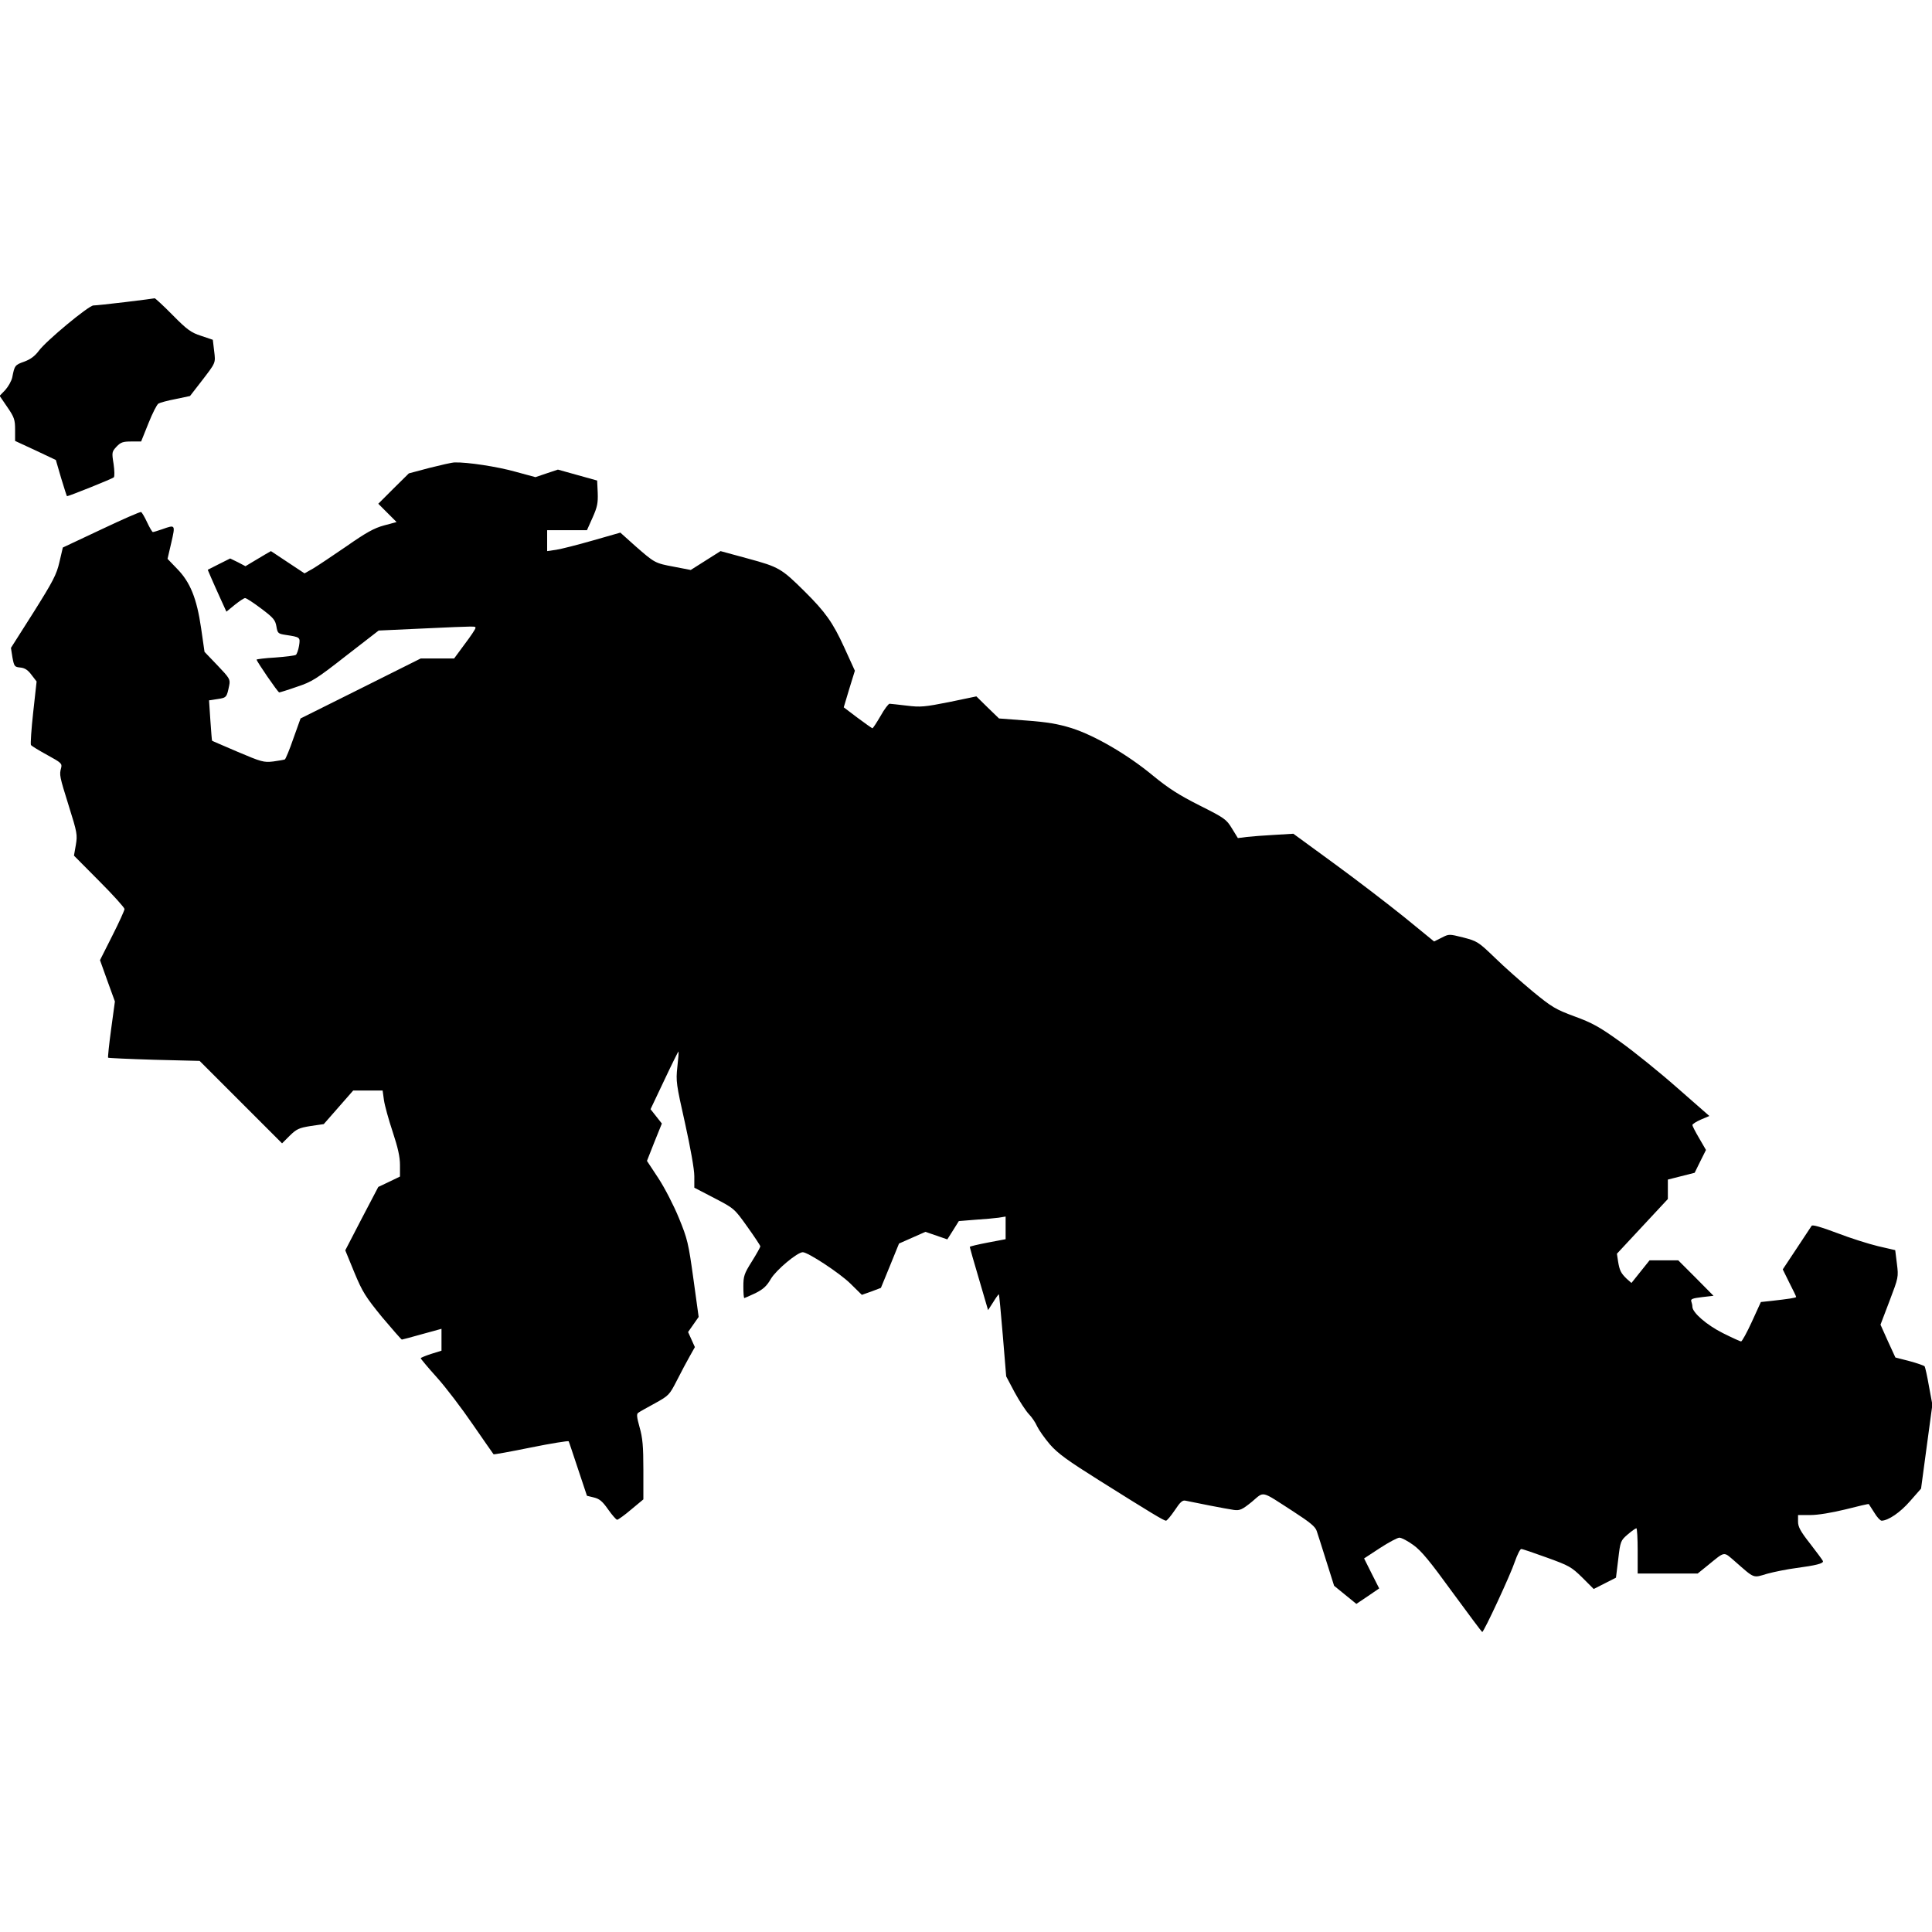
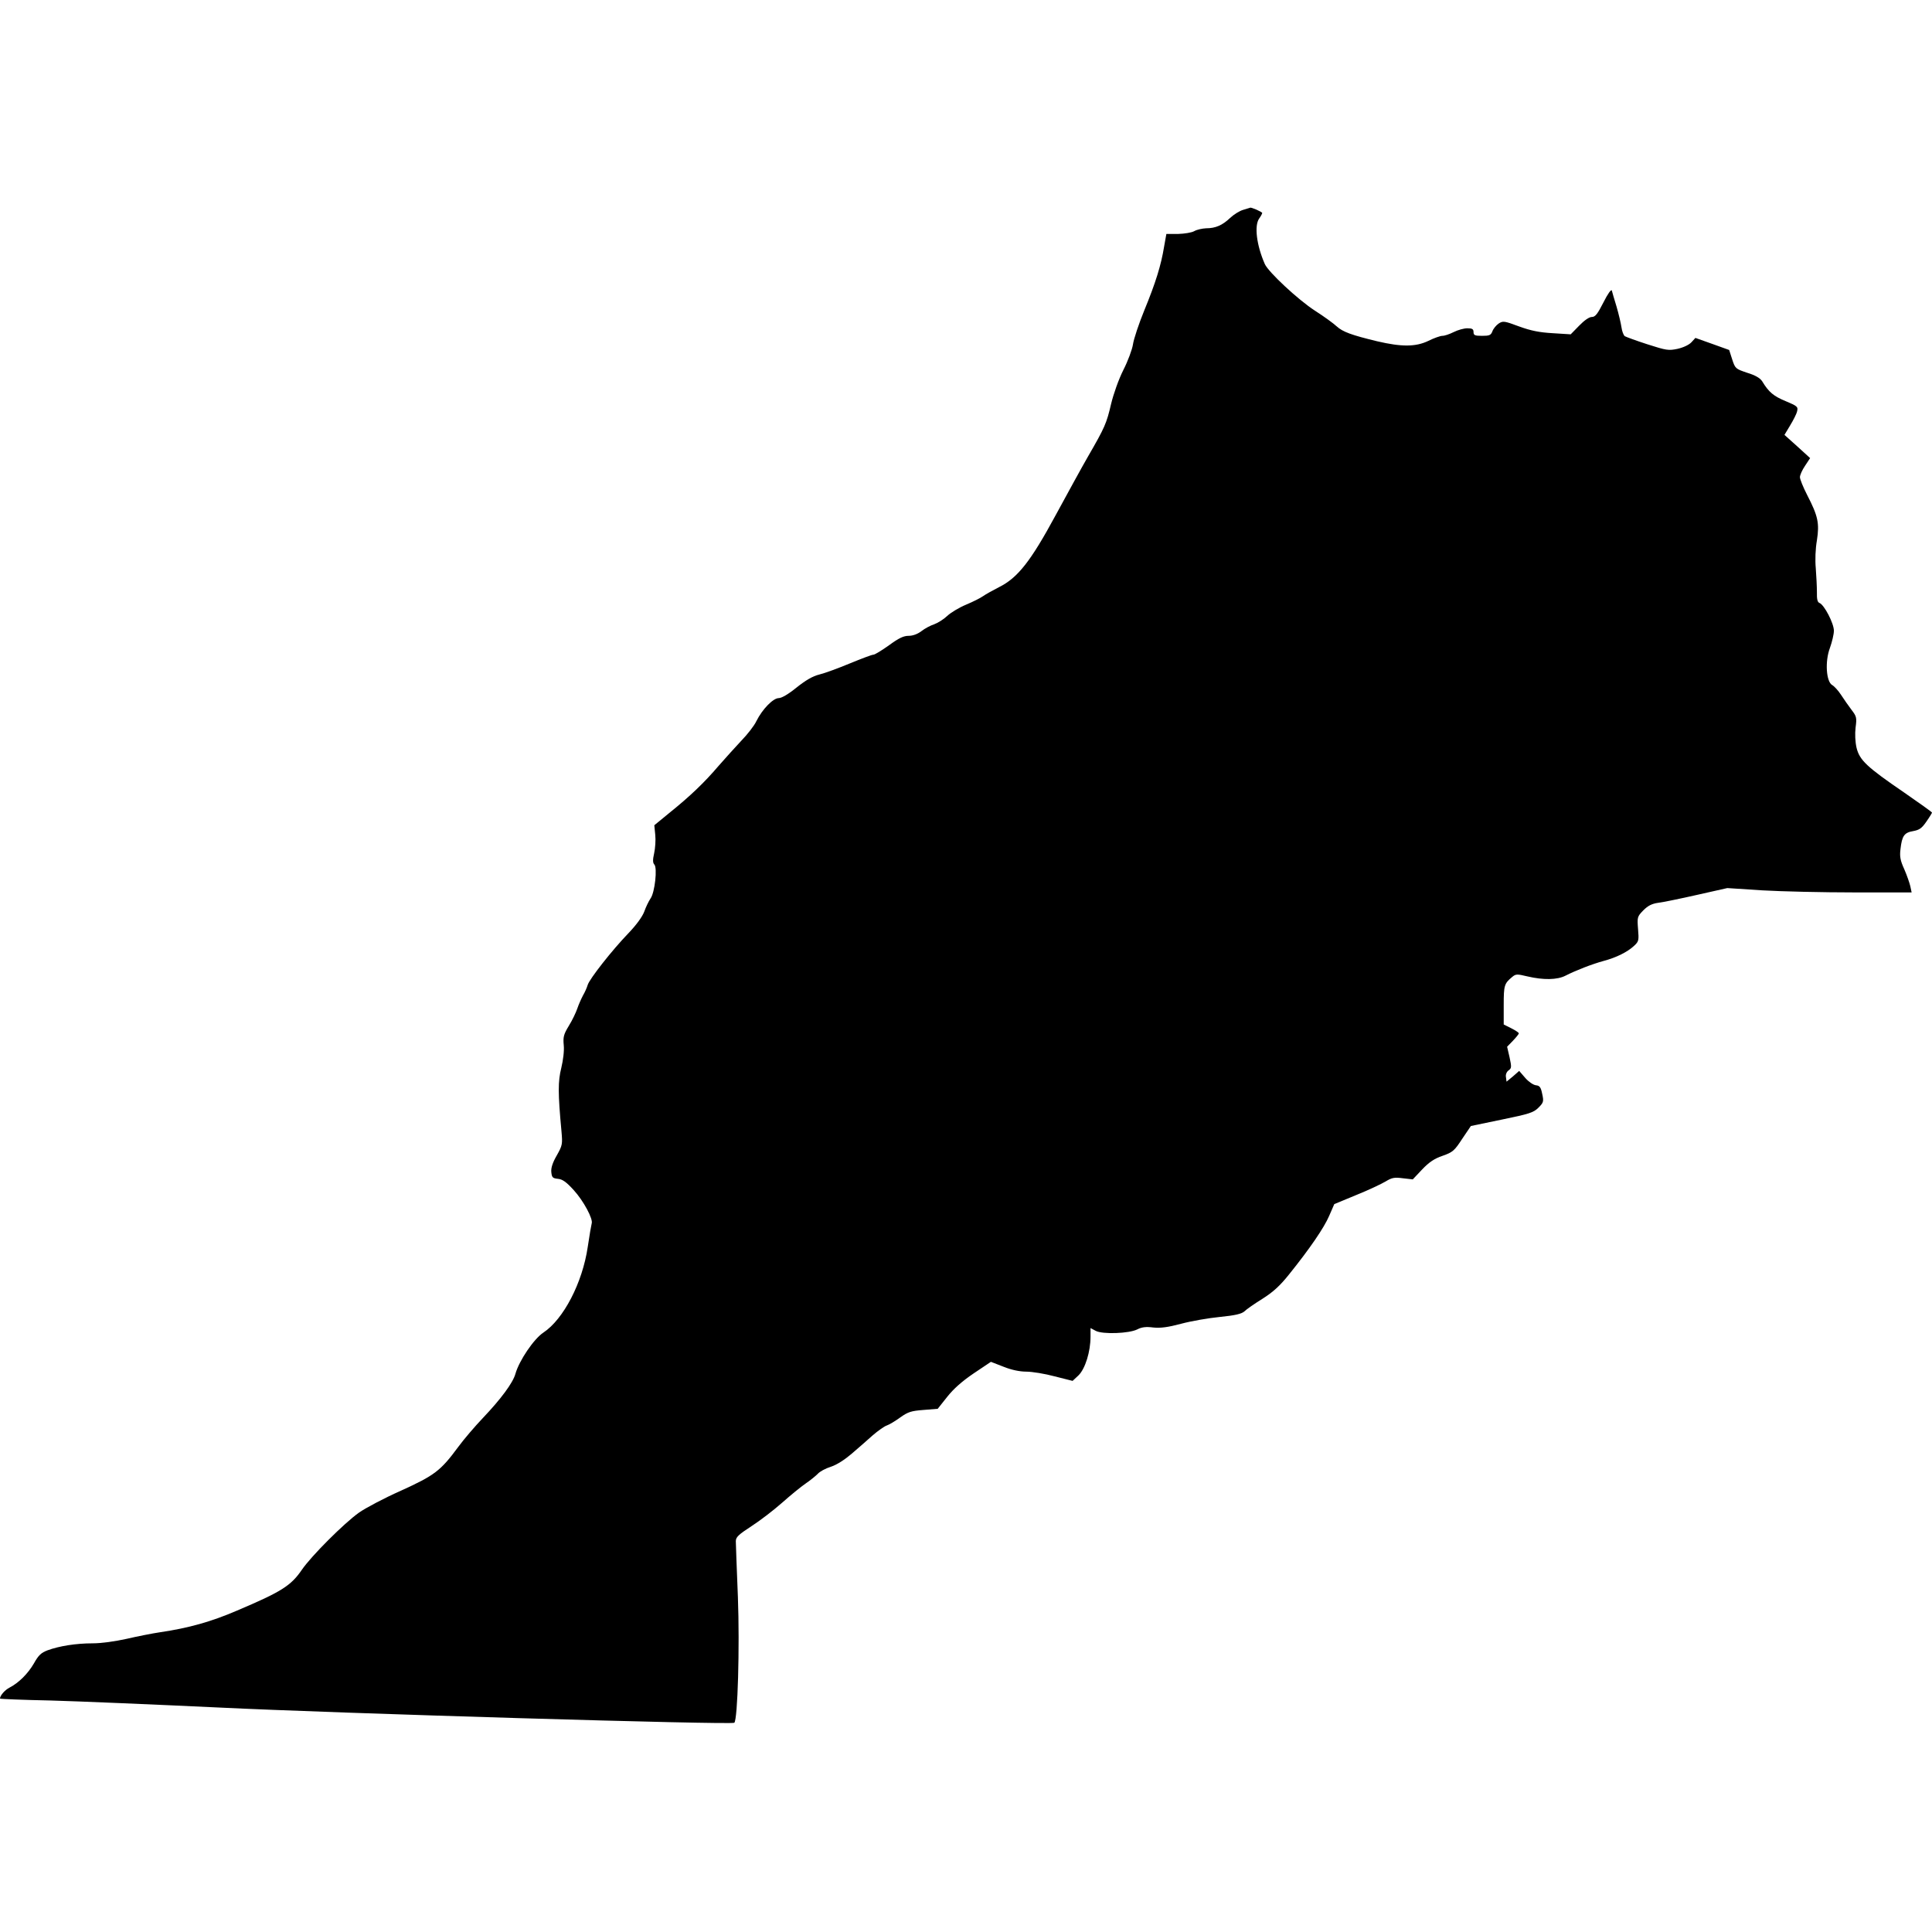
<svg xmlns="http://www.w3.org/2000/svg" version="1.0" width="1024pt" height="1024pt" viewBox="0 0 1024 1024" preserveAspectRatio="xMidYMid meet">
  <g transform="translate(0,1024) scale(0.1,-0.1)" fill="#000000" stroke="none">
-     <path d="M665 8639 c-82 -10 -159 -18 -170 -18 -26 -1 -251 -188 -289 -240 -21 -28 -43 -45 -78 -58 -49 -17 -51 -21 -63 -83 -4 -19 -21 -49 -37 -67 l-30 -31 41 -60 c37 -54 41 -67 41 -120 l0 -59 108 -50 108 -51 28 -96 c16 -53 30 -96 31 -96 10 0 242 93 248 100 5 4 4 36 -1 71 -10 62 -9 65 16 92 22 23 34 27 78 27 l52 0 39 97 c21 53 45 100 53 104 8 5 49 16 91 24 l76 16 59 76 c79 103 77 97 69 163 l-7 59 -62 21 c-53 17 -74 32 -151 110 -49 50 -92 89 -95 89 -3 -1 -72 -10 -155 -20z" />
-     <path d="M2276 7760 l-109 -29 -81 -80 -81 -81 49 -49 48 -48 -67 -18 c-52 -14 -95 -38 -198 -110 -73 -50 -152 -103 -177 -118 l-46 -26 -89 59 -89 59 -33 -19 c-18 -11 -49 -29 -67 -40 l-35 -21 -40 21 -41 20 -60 -30 -59 -30 18 -42 c10 -24 33 -74 50 -112 l31 -68 44 36 c25 20 49 36 55 36 7 0 45 -25 86 -56 64 -48 74 -60 80 -94 6 -36 9 -39 48 -45 79 -12 79 -12 72 -58 -4 -23 -12 -45 -17 -48 -6 -4 -55 -10 -109 -14 -55 -3 -99 -9 -99 -11 0 -9 113 -174 120 -174 3 0 46 13 94 30 79 26 103 41 260 164 l173 134 239 11 c288 13 274 13 274 2 0 -5 -25 -43 -57 -85 l-56 -76 -89 0 -88 0 -318 -159 -319 -159 -38 -106 c-20 -59 -41 -108 -45 -111 -4 -2 -32 -7 -62 -11 -50 -6 -63 -2 -188 51 -74 32 -136 58 -136 59 -1 0 -5 49 -9 108 l-7 106 46 7 c47 7 48 9 61 73 6 31 2 38 -62 105 l-69 72 -18 125 c-23 159 -58 245 -128 316 l-50 52 20 86 c22 96 22 96 -48 71 -23 -8 -46 -15 -50 -15 -3 0 -17 23 -30 51 -13 28 -27 52 -32 55 -4 3 -99 -39 -211 -92 l-204 -96 -18 -77 c-15 -66 -34 -102 -137 -266 l-120 -189 8 -51 c9 -47 11 -50 41 -53 24 -2 41 -13 60 -39 l27 -35 -18 -163 c-10 -90 -15 -168 -12 -174 4 -5 43 -29 87 -53 73 -40 79 -45 73 -68 -10 -37 -9 -43 41 -203 44 -140 46 -152 37 -205 l-10 -57 134 -135 c74 -74 134 -141 134 -148 0 -7 -29 -71 -65 -142 l-65 -129 39 -109 40 -110 -20 -147 c-11 -81 -18 -149 -16 -151 2 -2 112 -7 244 -11 l241 -6 218 -218 219 -219 41 41 c36 35 49 41 111 51 l69 10 78 89 78 89 78 0 78 0 7 -51 c4 -28 25 -104 46 -167 28 -85 39 -133 39 -177 l0 -61 -58 -28 -57 -27 -88 -168 -87 -168 48 -117 c43 -104 60 -130 147 -237 55 -65 102 -119 105 -119 3 0 51 13 108 29 l102 28 0 -58 0 -58 -55 -17 c-30 -10 -55 -20 -55 -23 0 -3 38 -49 85 -101 47 -52 133 -165 191 -250 59 -85 108 -156 110 -158 1 -2 90 14 198 36 108 22 198 36 200 33 2 -3 24 -70 50 -148 l47 -141 37 -9 c29 -7 45 -20 75 -63 21 -30 43 -55 48 -55 5 0 39 24 74 54 l65 54 0 156 c0 126 -4 170 -20 226 -15 54 -17 71 -7 77 6 5 46 27 88 50 74 41 77 44 117 122 23 45 53 102 68 128 l27 48 -18 40 -18 40 28 40 28 40 -28 203 c-26 188 -31 210 -77 322 -27 66 -76 161 -109 211 l-60 91 39 99 40 99 -30 38 -30 38 73 154 c40 85 74 153 75 152 2 -2 -1 -39 -6 -83 -8 -75 -6 -89 41 -298 29 -132 49 -243 49 -280 l0 -61 106 -55 c105 -55 106 -55 175 -152 38 -53 69 -100 69 -104 0 -4 -20 -40 -45 -80 -41 -65 -45 -78 -45 -133 0 -33 2 -61 5 -61 2 0 29 12 59 26 42 21 60 38 82 76 28 47 140 141 169 141 27 0 195 -110 252 -166 l61 -60 51 18 50 19 48 117 48 118 70 31 70 31 58 -20 58 -20 31 49 30 48 86 7 c48 3 104 8 125 11 l37 6 0 -60 0 -60 -95 -18 c-52 -10 -95 -20 -95 -23 0 -3 22 -80 49 -171 l48 -164 27 42 c14 23 28 42 30 42 2 0 11 -98 21 -217 l18 -218 45 -85 c25 -46 59 -98 75 -115 16 -16 36 -46 44 -65 9 -19 39 -62 68 -96 43 -49 95 -86 262 -191 277 -174 342 -213 353 -213 5 0 26 25 47 56 29 44 41 54 57 50 36 -8 219 -44 256 -49 31 -4 43 1 95 43 68 57 44 62 218 -50 91 -59 119 -82 126 -105 6 -16 28 -88 51 -160 l41 -130 59 -48 59 -48 61 41 60 41 -40 79 -40 80 84 55 c46 30 93 55 103 55 11 0 44 -17 74 -39 42 -30 88 -86 207 -250 85 -116 156 -211 158 -211 9 0 152 308 173 373 13 37 28 67 34 67 7 0 68 -21 137 -46 116 -42 129 -49 186 -105 l61 -61 59 30 59 30 12 98 c11 95 13 99 50 131 21 18 41 32 46 33 4 0 7 -54 7 -120 l0 -120 159 0 159 0 52 42 c96 78 83 76 146 22 106 -93 94 -88 171 -65 37 10 106 24 153 30 104 14 146 24 142 37 -2 5 -32 46 -67 91 -52 66 -65 90 -65 118 l0 35 66 0 c40 0 112 12 186 30 66 17 122 30 123 28 1 -2 14 -22 29 -45 14 -24 32 -43 39 -43 36 1 99 44 151 104 l58 66 30 223 30 222 -18 97 c-9 53 -20 101 -23 106 -3 4 -40 17 -81 28 l-74 19 -40 87 -39 87 48 126 c47 124 48 126 39 197 l-9 72 -91 21 c-50 12 -148 43 -218 70 -82 31 -130 45 -134 38 -4 -6 -40 -60 -80 -121 l-73 -110 35 -71 c20 -39 36 -72 36 -75 0 -5 -43 -11 -131 -21 l-56 -6 -48 -105 c-26 -57 -52 -104 -57 -104 -4 0 -48 20 -96 44 -86 43 -162 109 -162 140 0 8 -3 21 -6 29 -4 12 8 16 57 22 l61 7 -93 94 -94 94 -76 0 -76 0 -48 -60 -48 -60 -25 22 c-31 30 -38 44 -46 93 l-6 40 135 145 135 145 0 51 0 52 71 18 71 18 30 61 30 60 -36 62 c-20 34 -36 65 -36 70 0 5 20 18 45 29 l45 19 -170 149 c-93 82 -229 192 -302 244 -111 80 -150 101 -243 135 -100 37 -120 49 -220 131 -60 50 -151 130 -201 179 -88 85 -95 89 -168 108 -76 19 -76 19 -115 -1 l-40 -20 -158 129 c-87 70 -255 199 -373 285 l-215 157 -100 -6 c-55 -3 -121 -8 -147 -11 l-47 -6 -32 52 c-29 48 -40 55 -171 121 -109 55 -164 90 -247 158 -135 112 -309 213 -432 252 -71 22 -129 32 -239 40 l-145 11 -60 58 -60 59 -144 -30 c-131 -26 -152 -28 -225 -19 -44 5 -85 10 -91 10 -6 0 -28 -29 -48 -65 -21 -36 -40 -65 -43 -65 -2 0 -38 25 -78 55 l-74 56 29 97 30 97 -57 125 c-59 129 -99 186 -209 295 -123 122 -137 130 -299 174 l-147 40 -79 -50 -79 -50 -88 17 c-102 19 -103 20 -207 111 l-78 70 -147 -42 c-80 -23 -167 -45 -193 -49 l-48 -7 0 55 0 56 105 0 106 0 30 67 c25 56 29 77 27 132 l-3 64 -104 29 -104 29 -60 -20 -59 -20 -107 29 c-96 27 -255 51 -321 49 -14 0 -74 -14 -134 -29z" />
+     <path d="M6590 9128 c-19 -5 -51 -25 -70 -43 -41 -39 -77 -55 -128 -55 -20 -1 -48 -7 -62 -15 -14 -8 -52 -14 -86 -15 l-62 0 -12 -67 c-16 -99 -45 -192 -105 -338 -29 -71 -56 -152 -60 -180 -4 -27 -27 -89 -51 -136 -25 -50 -52 -126 -65 -180 -24 -103 -33 -124 -122 -278 -33 -57 -110 -198 -172 -312 -132 -244 -201 -332 -300 -381 -33 -17 -71 -38 -85 -48 -14 -10 -54 -30 -90 -45 -36 -15 -81 -42 -100 -60 -19 -18 -50 -37 -69 -44 -19 -6 -49 -22 -67 -36 -21 -16 -46 -25 -68 -25 -27 0 -52 -12 -104 -50 -38 -27 -75 -50 -83 -50 -8 0 -63 -21 -124 -46 -60 -25 -133 -52 -162 -59 -36 -9 -72 -30 -121 -69 -43 -35 -79 -56 -94 -56 -30 0 -87 -58 -119 -122 -11 -24 -47 -70 -79 -103 -31 -33 -86 -94 -122 -135 -74 -87 -150 -160 -262 -250 l-78 -64 5 -51 c3 -27 0 -71 -6 -98 -8 -34 -7 -51 1 -59 17 -17 3 -148 -20 -180 -10 -15 -25 -46 -33 -69 -10 -27 -41 -70 -83 -114 -88 -91 -207 -243 -217 -275 -4 -14 -15 -39 -25 -56 -9 -17 -23 -48 -30 -69 -7 -21 -27 -63 -45 -92 -28 -46 -31 -60 -27 -103 3 -29 -3 -78 -13 -120 -18 -72 -18 -133 1 -337 6 -67 5 -74 -25 -127 -22 -38 -31 -66 -29 -88 3 -29 7 -33 35 -36 24 -2 45 -17 84 -60 52 -57 104 -154 95 -177 -2 -7 -12 -63 -21 -125 -28 -189 -128 -382 -235 -453 -51 -34 -128 -148 -148 -218 -13 -48 -77 -134 -172 -234 -42 -44 -102 -114 -132 -155 -93 -126 -125 -150 -303 -231 -88 -39 -188 -92 -222 -116 -79 -56 -253 -230 -303 -303 -58 -85 -109 -117 -345 -217 -137 -59 -256 -92 -405 -114 -41 -6 -122 -22 -178 -35 -63 -14 -135 -24 -181 -24 -88 0 -176 -14 -239 -37 -34 -13 -48 -26 -72 -69 -32 -55 -80 -103 -130 -129 -25 -13 -50 -42 -50 -58 0 -2 120 -7 268 -10 147 -4 546 -21 887 -37 629 -31 2724 -93 2737 -81 18 16 29 403 19 666 -6 149 -11 282 -11 296 0 22 14 35 83 80 45 29 118 85 162 124 44 39 100 85 125 102 25 17 53 40 64 51 10 12 41 29 70 38 31 10 74 38 109 68 33 28 83 72 112 98 29 25 63 49 76 53 12 4 44 23 70 42 42 30 59 35 124 40 l75 6 50 63 c34 43 79 83 141 125 l91 61 67 -26 c42 -17 86 -26 121 -26 30 0 98 -11 150 -25 l95 -24 32 30 c35 35 63 125 63 204 l0 46 28 -15 c37 -19 177 -14 220 8 23 12 46 15 84 10 39 -4 78 1 149 20 52 14 144 30 205 36 80 8 114 16 129 29 11 11 54 41 96 67 57 36 94 70 141 129 111 138 186 248 213 311 l27 62 116 48 c65 26 134 59 156 72 33 20 46 23 91 17 l53 -6 49 52 c37 39 65 58 109 73 54 19 63 27 104 90 l46 68 164 34 c146 30 168 37 194 63 27 27 29 33 20 73 -7 35 -13 44 -34 46 -14 2 -39 19 -56 39 l-32 37 -33 -29 -34 -28 -3 23 c-3 14 3 29 14 37 16 11 16 18 5 69 l-13 56 31 32 c17 18 31 35 31 39 0 4 -18 16 -40 27 l-40 20 0 103 c0 105 3 114 45 149 19 16 26 16 80 3 85 -20 159 -19 203 4 55 28 140 61 202 78 68 18 127 48 161 80 25 23 26 29 21 89 -5 63 -4 66 28 99 24 24 44 35 79 40 25 3 118 22 206 42 l160 36 185 -12 c102 -6 321 -11 488 -11 l304 0 -7 33 c-4 17 -18 58 -32 90 -21 46 -25 67 -20 107 8 70 20 87 67 95 33 6 46 15 70 50 17 24 30 46 30 48 0 3 -66 50 -147 106 -199 136 -237 172 -253 238 -7 31 -9 73 -5 107 7 52 5 59 -21 93 -16 21 -41 57 -56 80 -15 23 -36 46 -47 52 -32 18 -39 126 -12 197 11 31 21 72 21 91 0 39 -51 137 -76 147 -11 4 -15 20 -14 58 0 29 -3 86 -6 126 -4 43 -2 103 6 148 14 91 6 129 -52 241 -21 41 -38 83 -38 94 0 11 12 38 27 60 l27 41 -68 62 -68 61 30 50 c17 28 34 61 37 75 6 24 1 28 -61 54 -63 26 -89 47 -124 105 -11 17 -36 32 -79 45 -62 21 -64 22 -80 71 l-16 50 -89 32 -90 32 -21 -23 c-13 -14 -43 -28 -74 -35 -48 -10 -59 -8 -159 24 -59 19 -113 39 -120 43 -7 5 -15 26 -18 48 -3 21 -15 71 -26 109 -12 39 -23 77 -25 85 -3 9 -22 -18 -44 -62 -32 -63 -44 -78 -62 -78 -14 0 -40 -18 -67 -46 l-45 -46 -95 6 c-71 4 -116 13 -179 36 -78 29 -85 30 -108 15 -13 -9 -28 -27 -33 -41 -8 -21 -16 -24 -55 -24 -38 0 -45 3 -45 20 0 16 -7 20 -33 20 -18 0 -50 -9 -72 -20 -22 -11 -48 -20 -60 -20 -11 0 -45 -12 -75 -27 -67 -32 -142 -32 -270 -2 -137 33 -183 50 -215 79 -16 15 -68 53 -115 83 -90 58 -247 205 -266 247 -44 100 -57 204 -30 242 9 12 16 26 16 29 0 6 -60 32 -64 28 -1 0 -17 -5 -36 -11z" />
  </g>
</svg>
